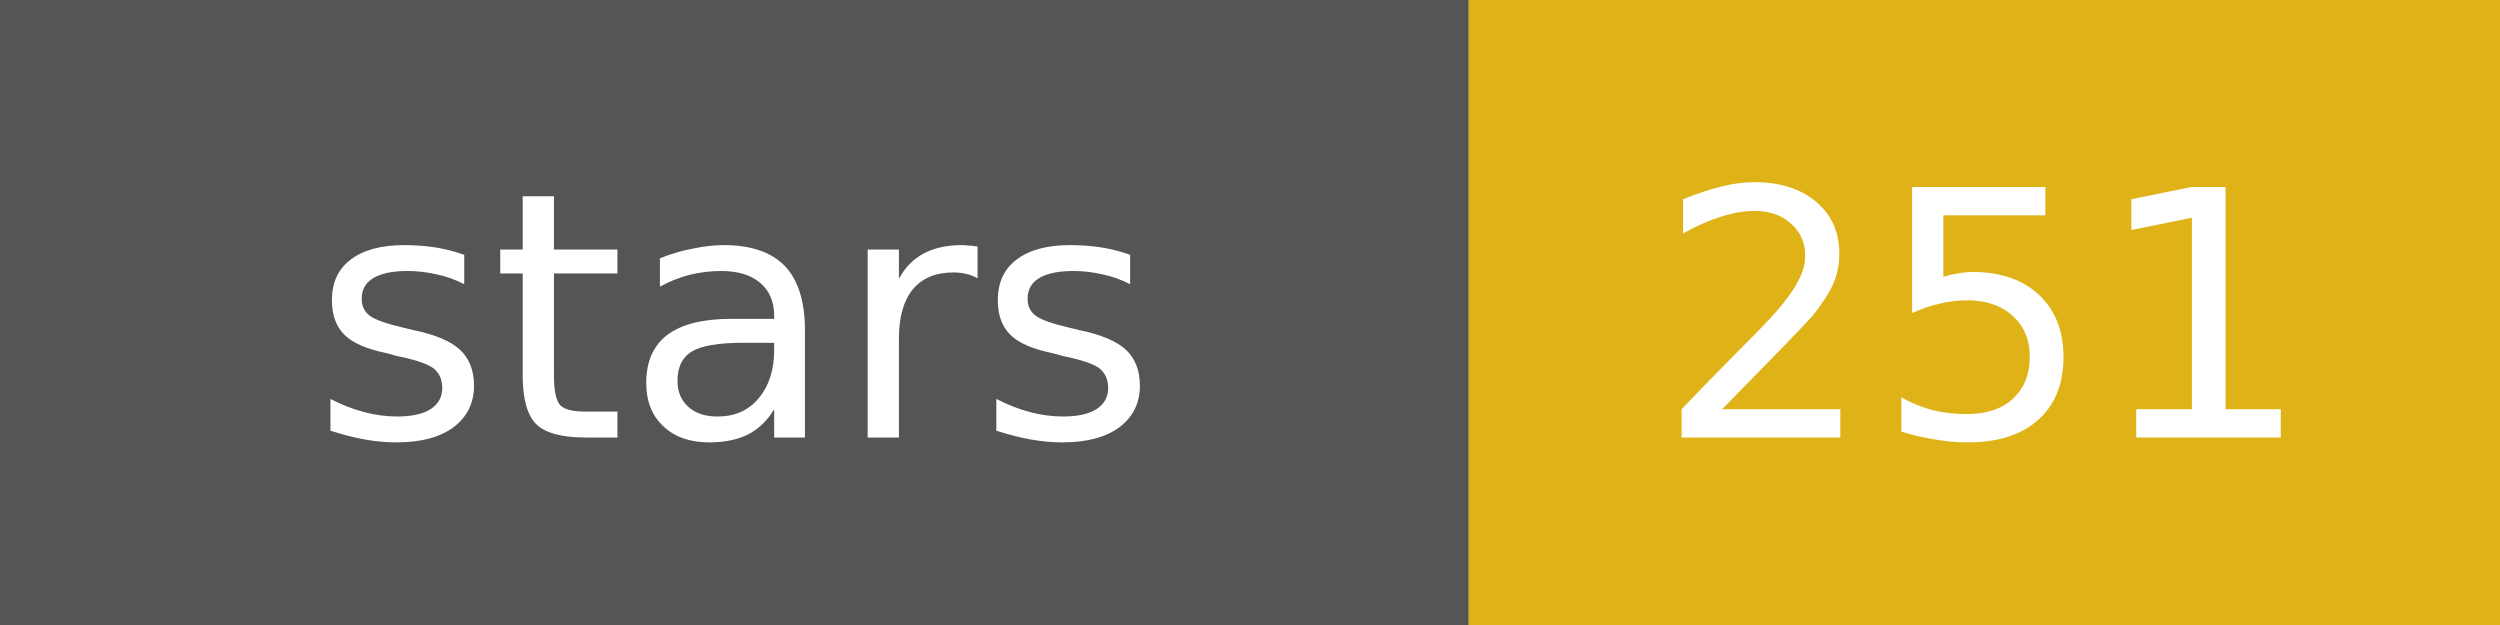
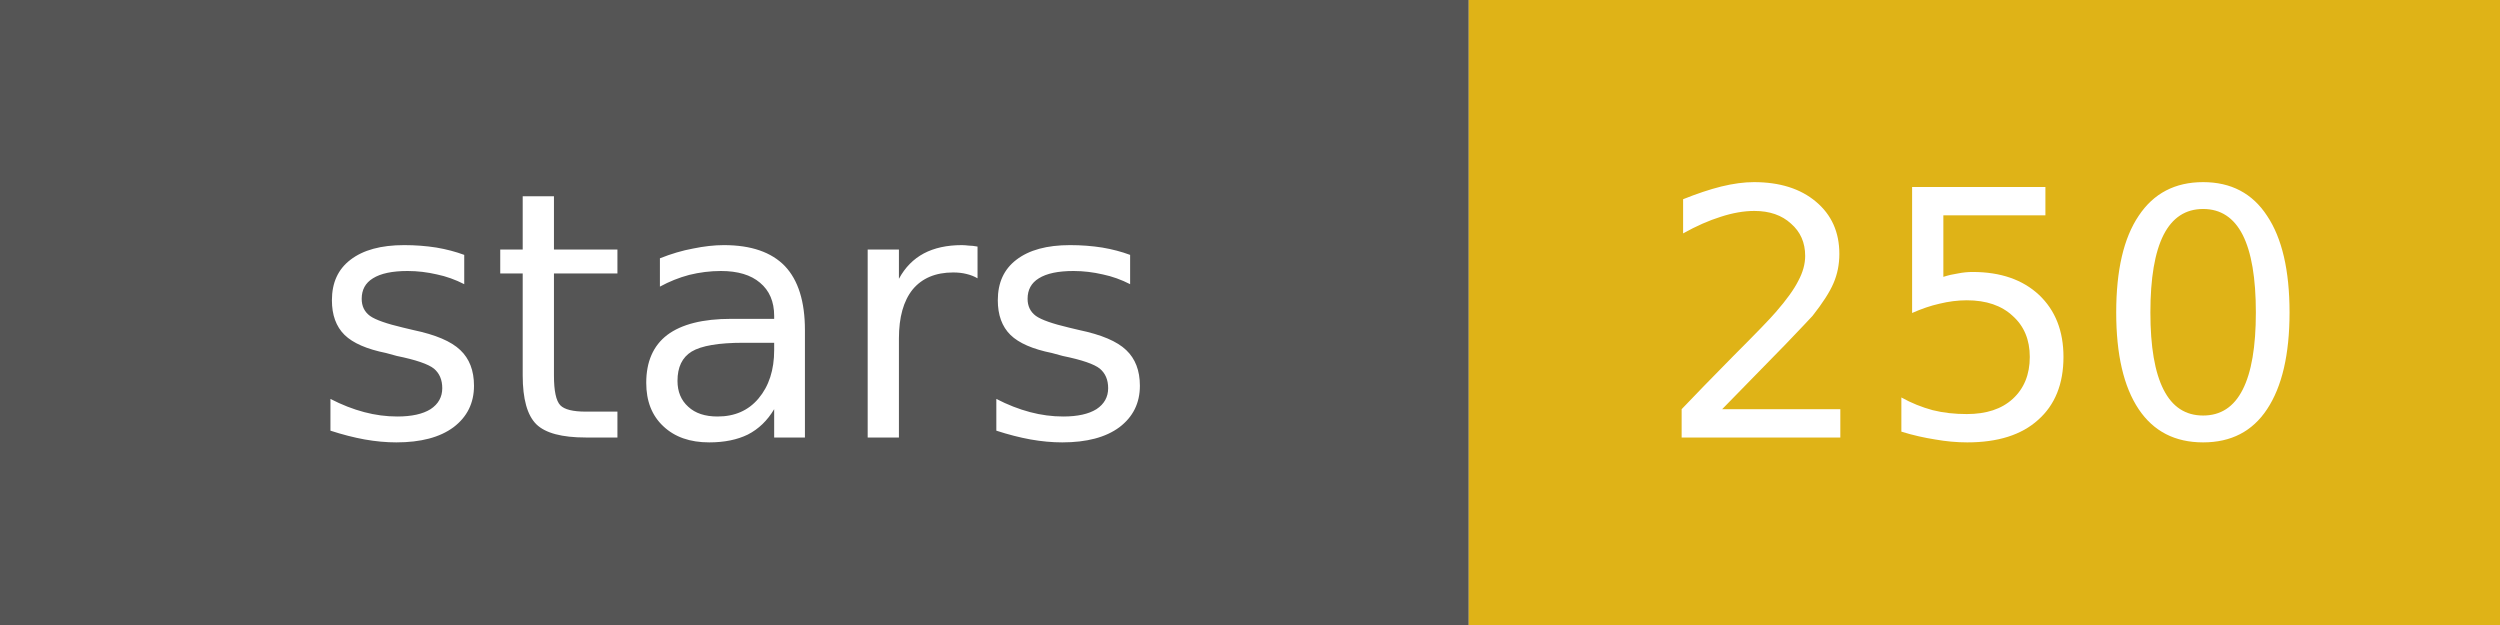
- <svg xmlns="http://www.w3.org/2000/svg" width="80" height="20" viewBox="0 0 80 20" role="img" aria-label="stars: 251 (as of 2026-10-28 UTC)">
+ <svg xmlns="http://www.w3.org/2000/svg" width="80" height="20" viewBox="0 0 80 20" role="img" aria-label="stars: 250 (as of 2026-10-28 UTC)">
  <rect width="47" height="20" fill="#555" />
  <rect x="47" width="33" height="20" fill="#dfb317" />
  <g fill="#fff" text-anchor="middle" font-family="Verdana,DejaVu Sans,sans-serif" font-size="11">
    <text x="23.5" y="14">stars</text>
-     <text x="63.5" y="14">251</text>
+     <text x="63.5" y="14">250</text>
  </g>
</svg>
